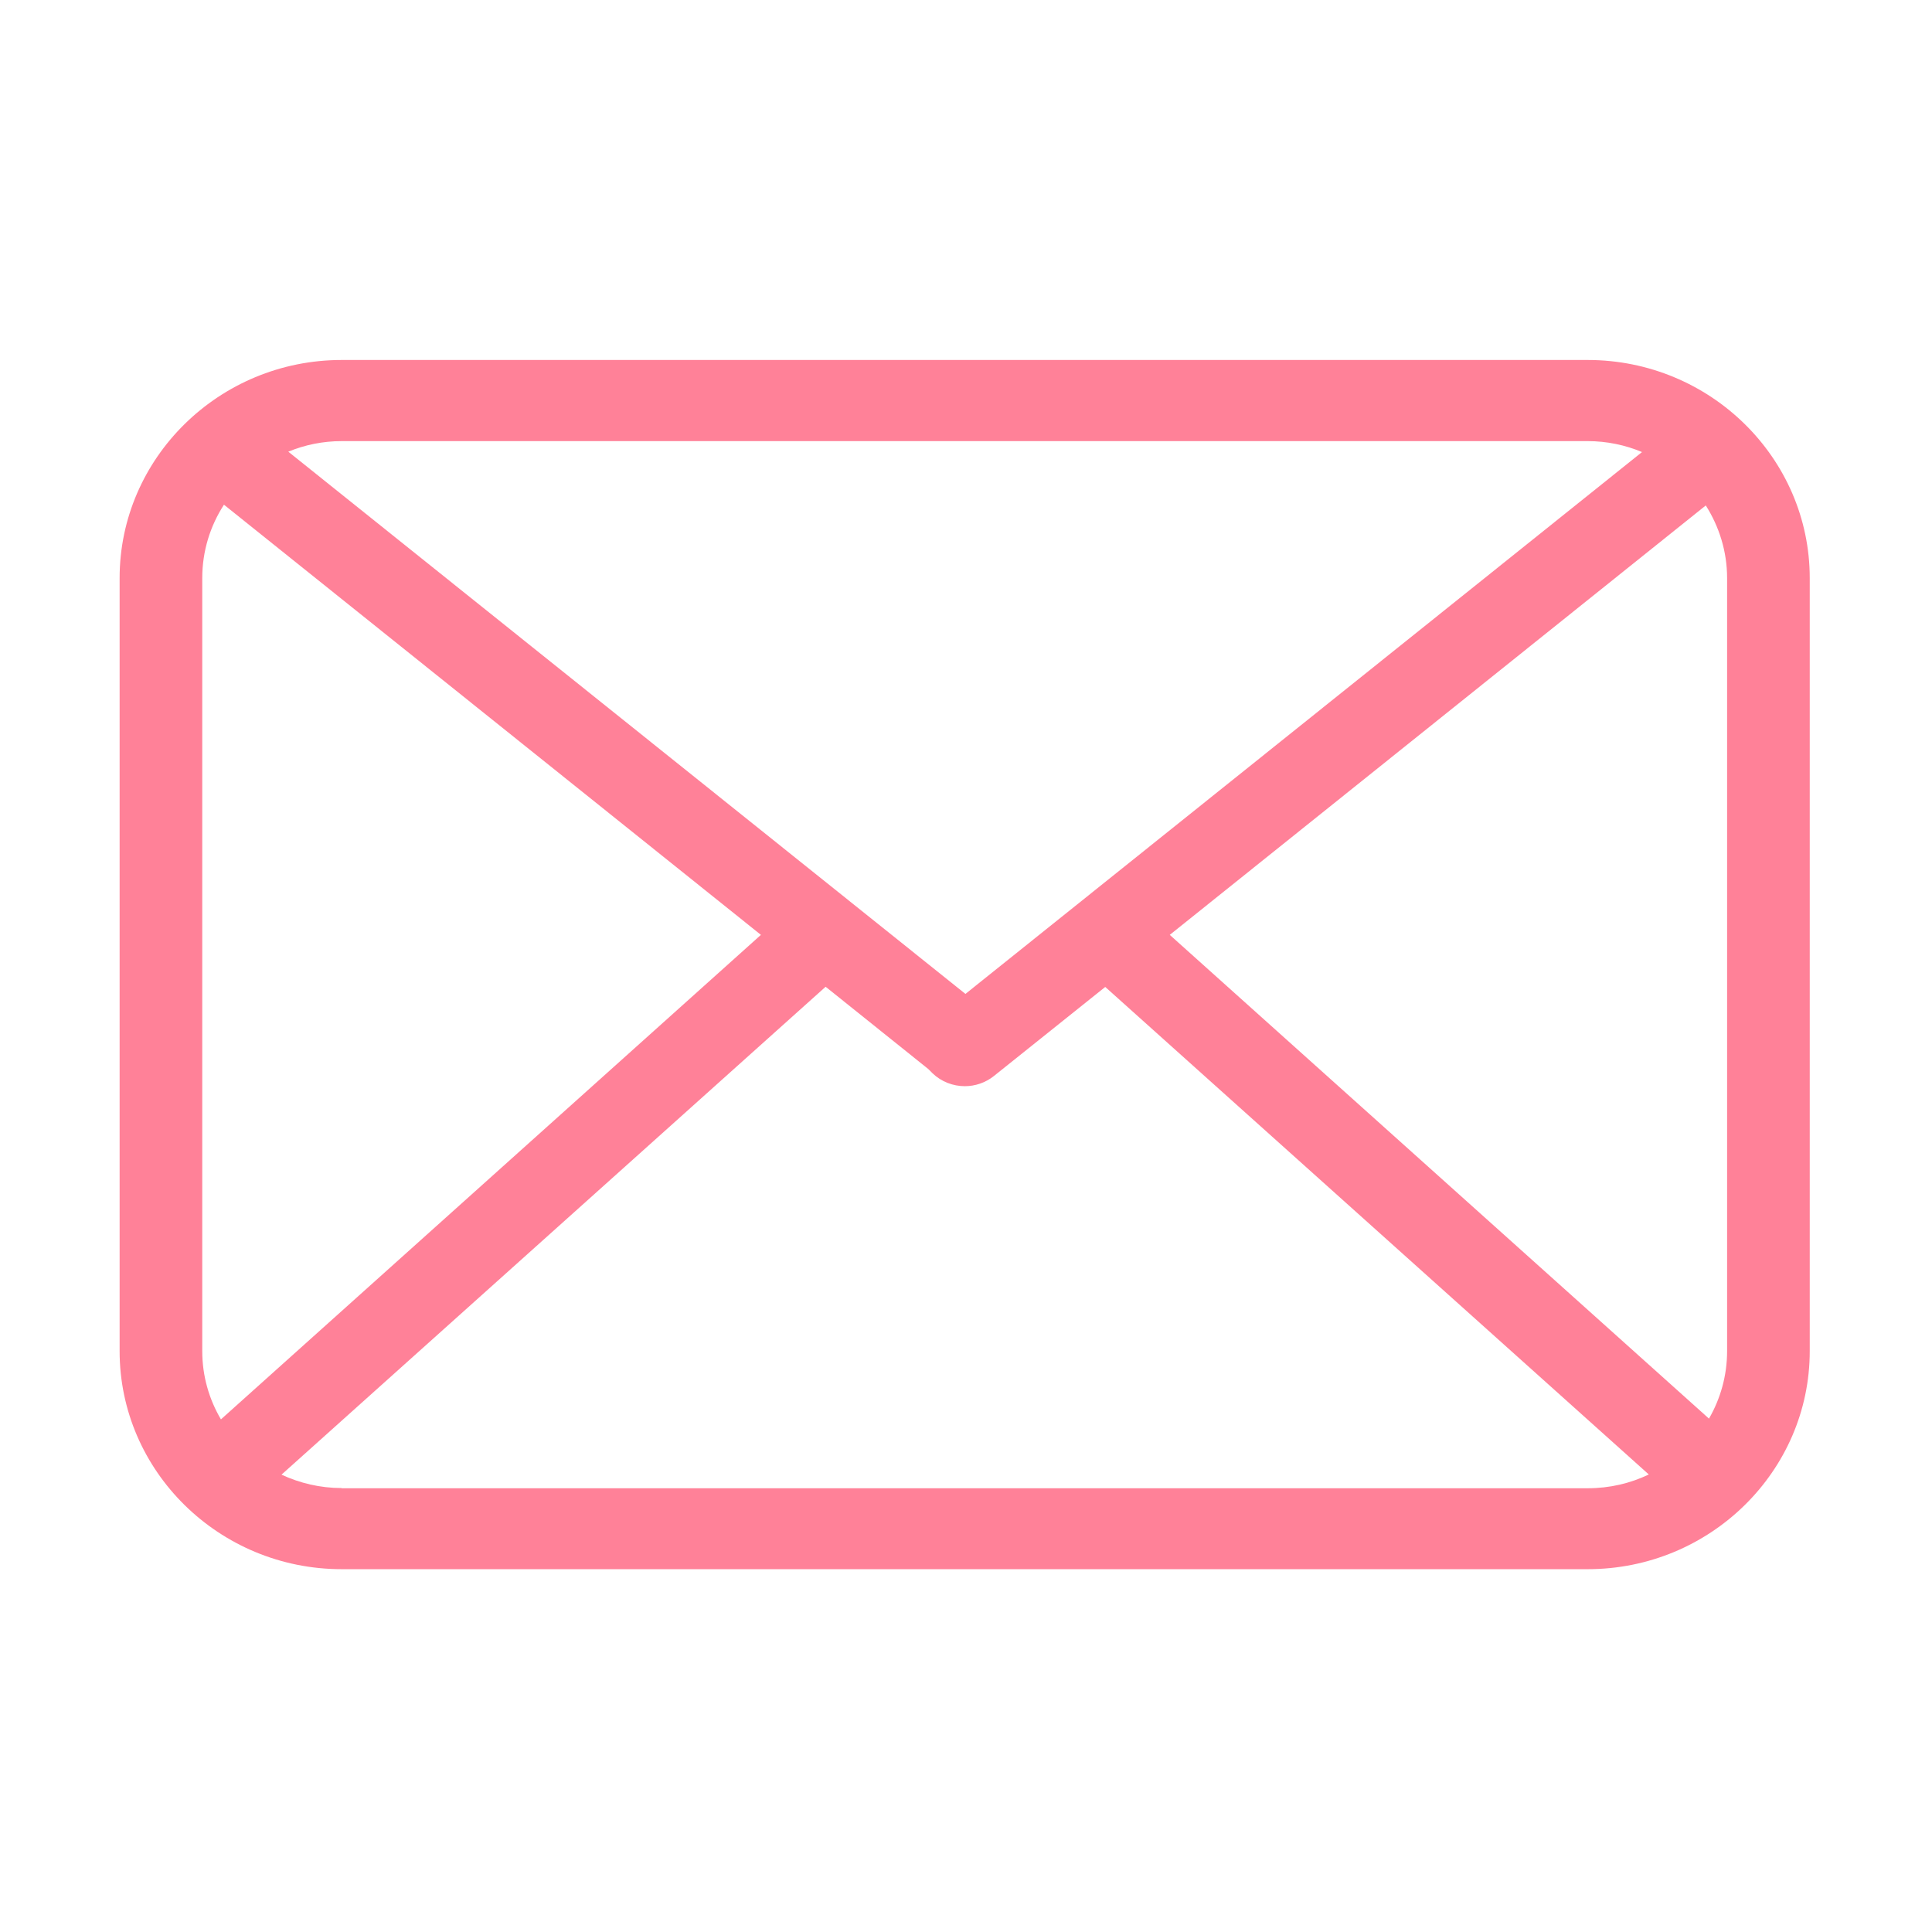
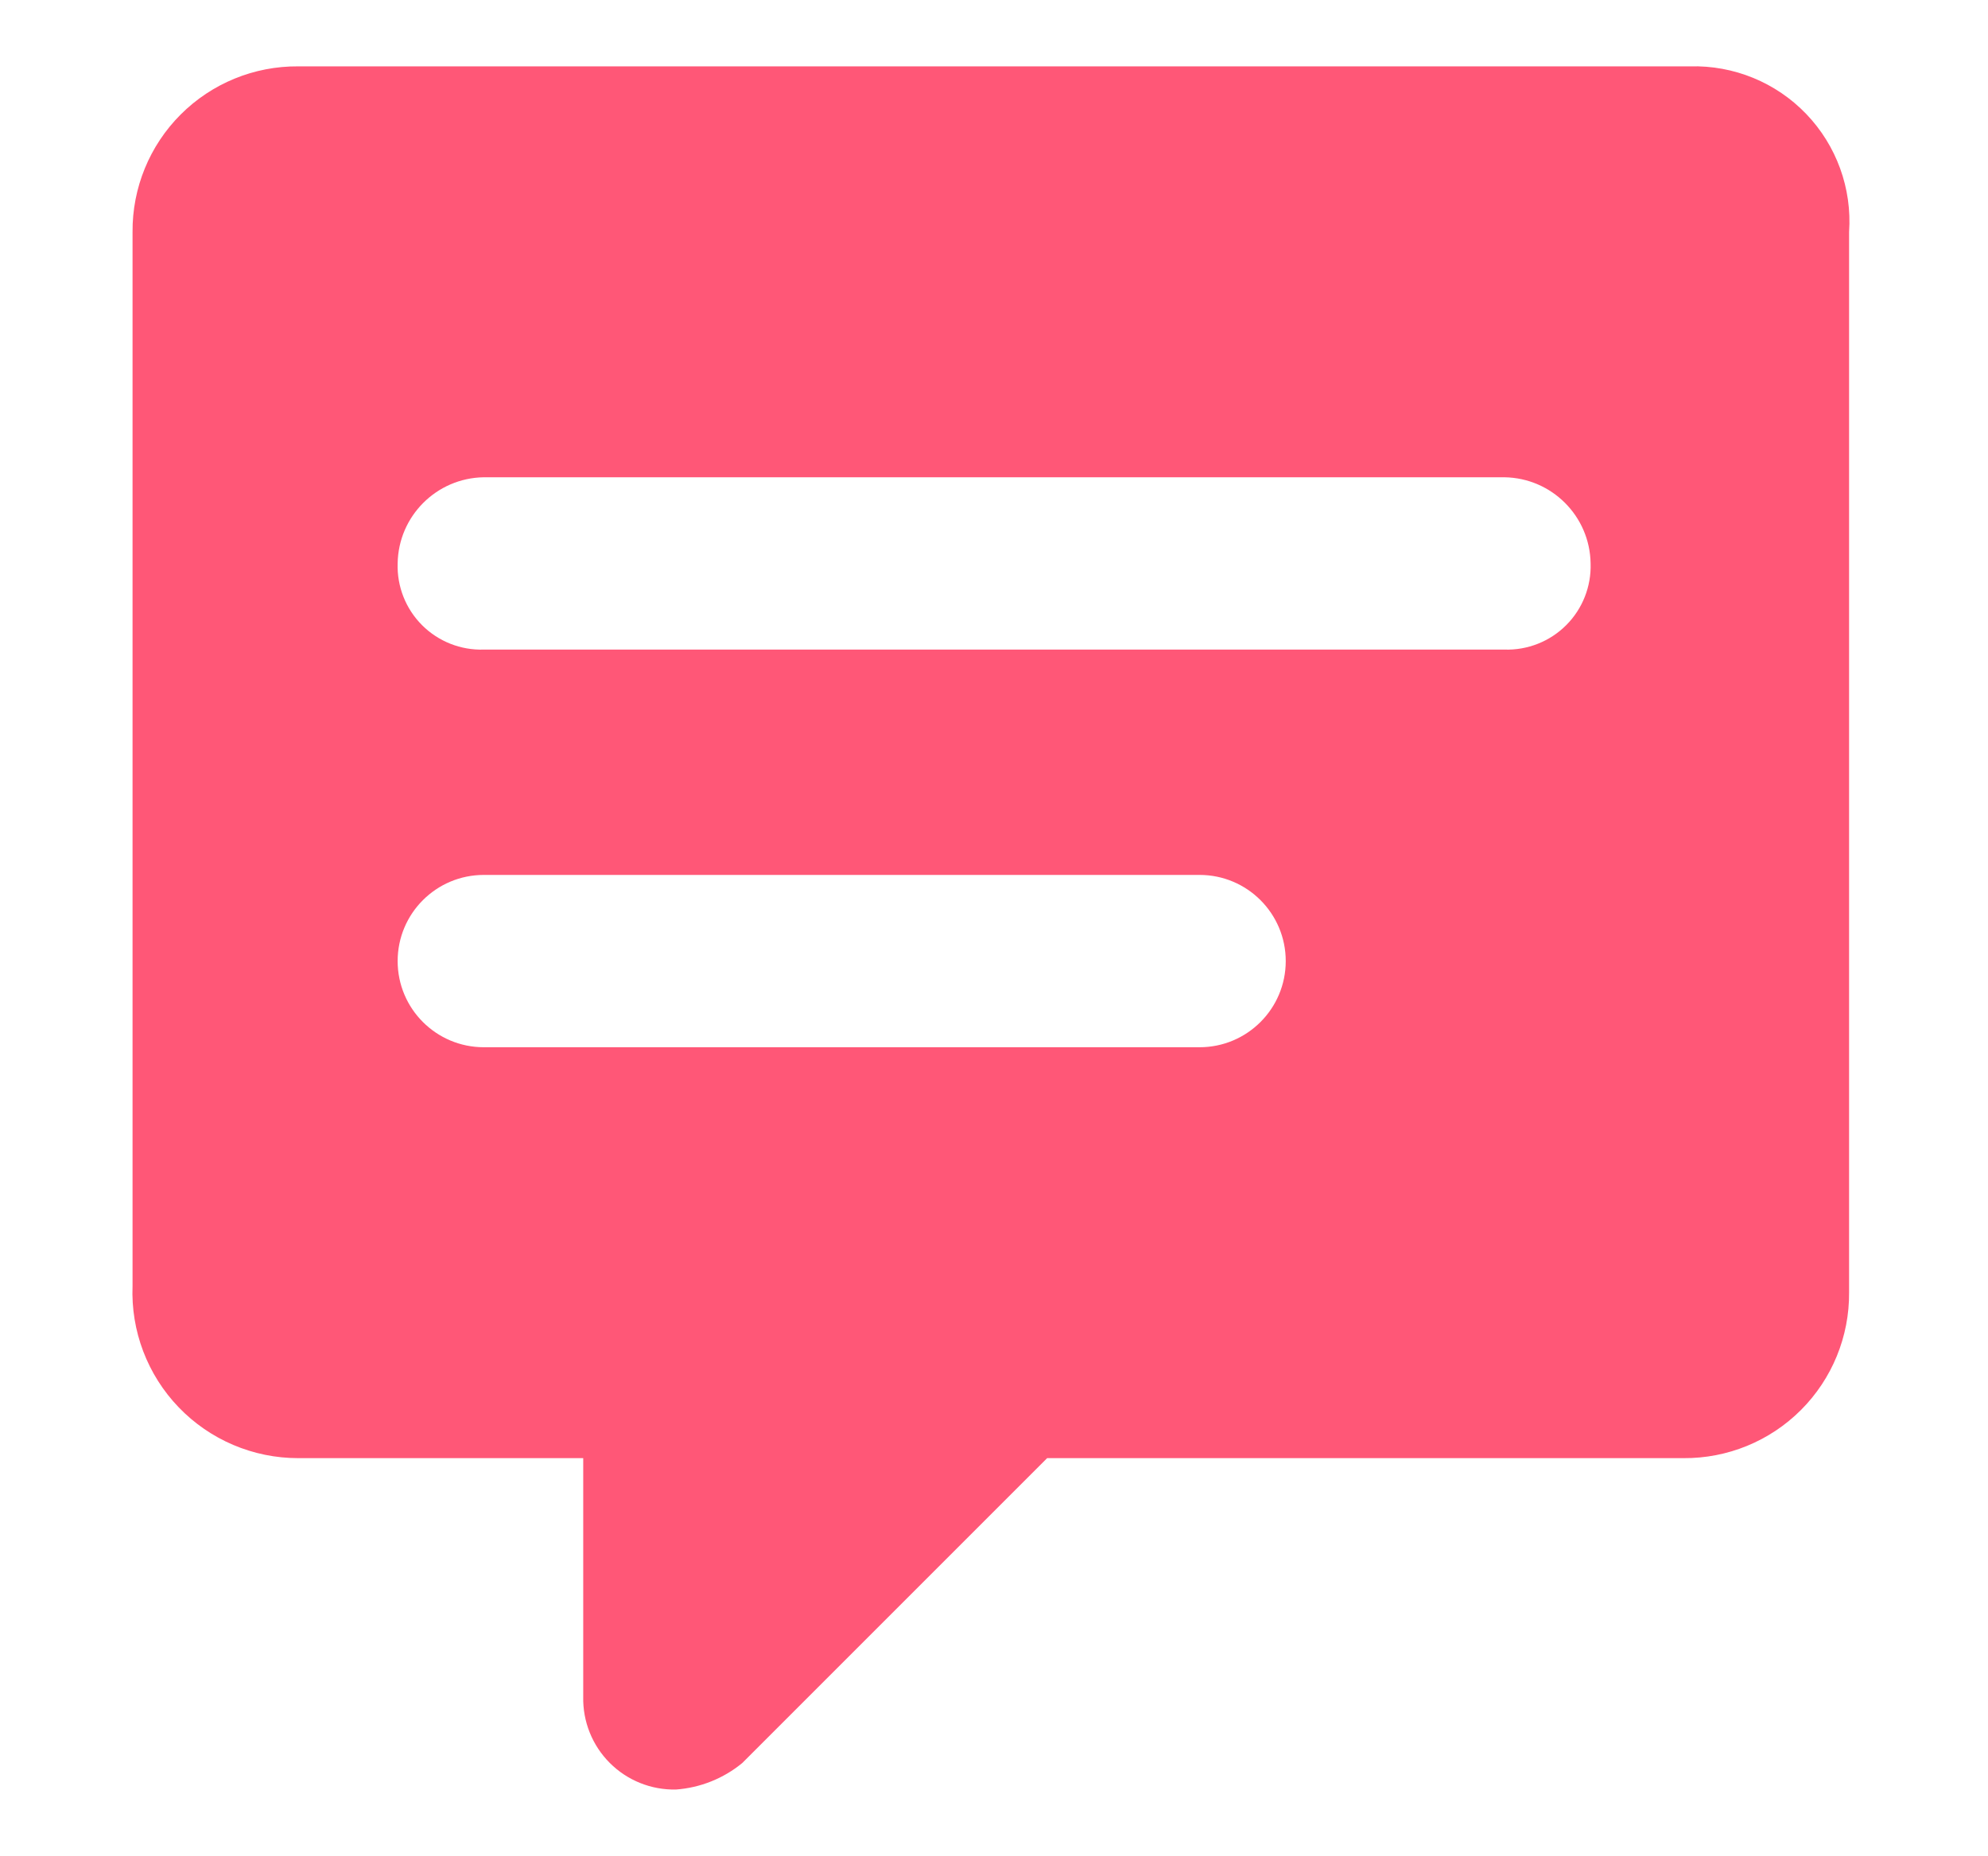
- <svg xmlns="http://www.w3.org/2000/svg" t="1543633667311" class="icon" style="" viewBox="0 0 1024 1024" version="1.1" p-id="6933" width="200" height="200">
-   <defs>
-     <style type="text/css" />
-   </defs>
-   <path d="M841.5 190.8H181.1c-64.9 0-117.7 51.9-117.7 115.6v409.7c0 63.7 52.8 115.6 117.7 115.6h660.4c64.9 0 117.7-51.9 117.7-115.6V306.4c0-63.7-52.8-115.6-117.7-115.6zM620 495.5l284.1-227.6c7.1 11.2 11.3 24.4 11.3 38.5v409.7c0 13-3.5 25.2-9.6 35.8L620 495.5z m221.5-261.7c10.2 0 20 2.1 28.8 5.8L511.7 526.8 152.8 239.4c8.7-3.6 18.3-5.6 28.3-5.6h660.4zM117.1 752.3c-6.3-10.7-9.9-23-9.9-36.2V306.4c0-14.3 4.2-27.6 11.5-38.9l284.6 228-286.2 256.8z m64 36.4c-11.4 0-22.2-2.6-31.9-7.1L437.6 523l54.4 43.6 1.1 1.1 1.2 1.2c4.7 4.5 10.9 6.8 17.1 6.8 5.4 0 10.9-1.8 15.4-5.4l59-47.2 288.1 258.4c-9.8 4.7-20.7 7.3-32.3 7.3H181.1z" p-id="6934" fill="#ff8198" />
+ <svg xmlns="http://www.w3.org/2000/svg" class="icon" width="48px" height="44.81px" viewBox="0 0 1097 1024" version="1.1">
+   <path fill="#ff5777" d="M932.571 36.571h-768A90.697 90.697 0 0 0 73.143 128v581.486a91.429 91.429 0 0 0 91.428 95.085H321.83V936.23a50.103 50.103 0 0 0 51.2 51.2 65.097 65.097 0 0 0 36.57-14.63l168.229-168.229h351.085a90.697 90.697 0 0 0 91.429-91.428V128a85.577 85.577 0 0 0-87.772-91.429zM661.943 577.83H266.97a47.543 47.543 0 0 1 0-95.086h394.972a47.543 47.543 0 0 1 0 95.086zM830.17 358.4h-563.2a46.08 46.08 0 0 1-47.542-47.543 48.274 48.274 0 0 1 47.542-47.543h563.2a48.274 48.274 0 0 1 47.543 47.543A46.08 46.08 0 0 1 830.17 358.4z" />
</svg>
